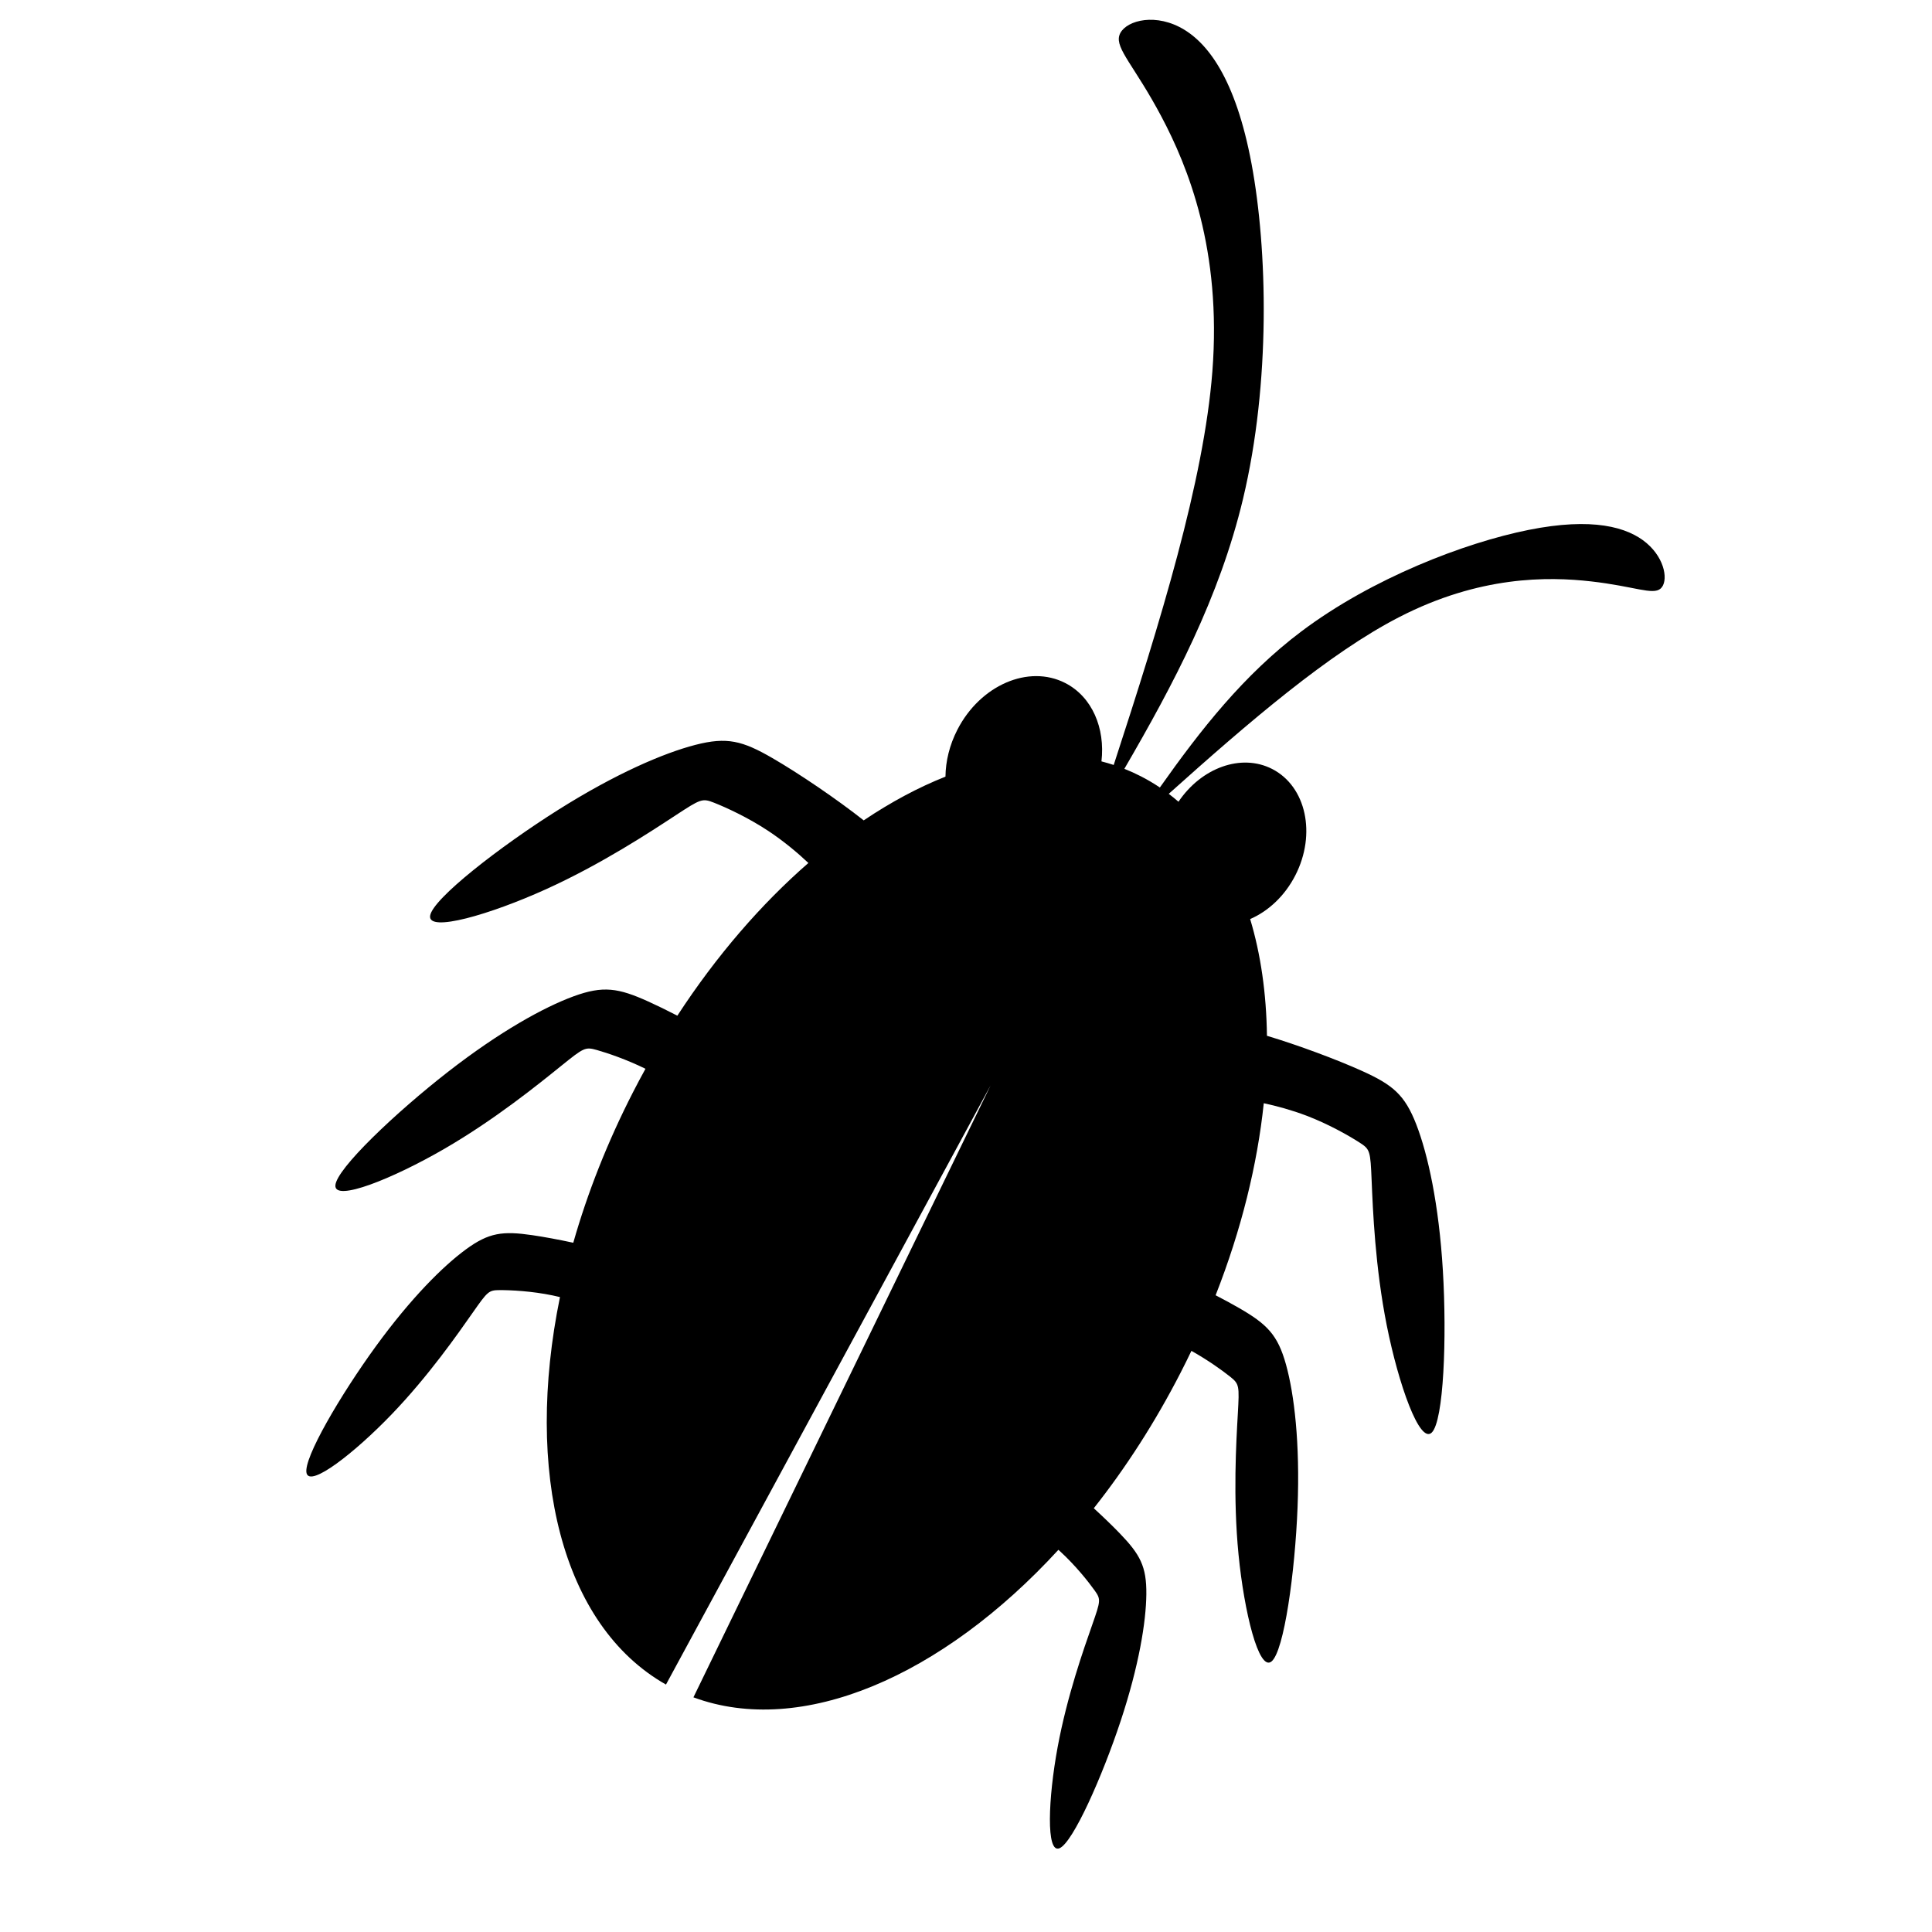
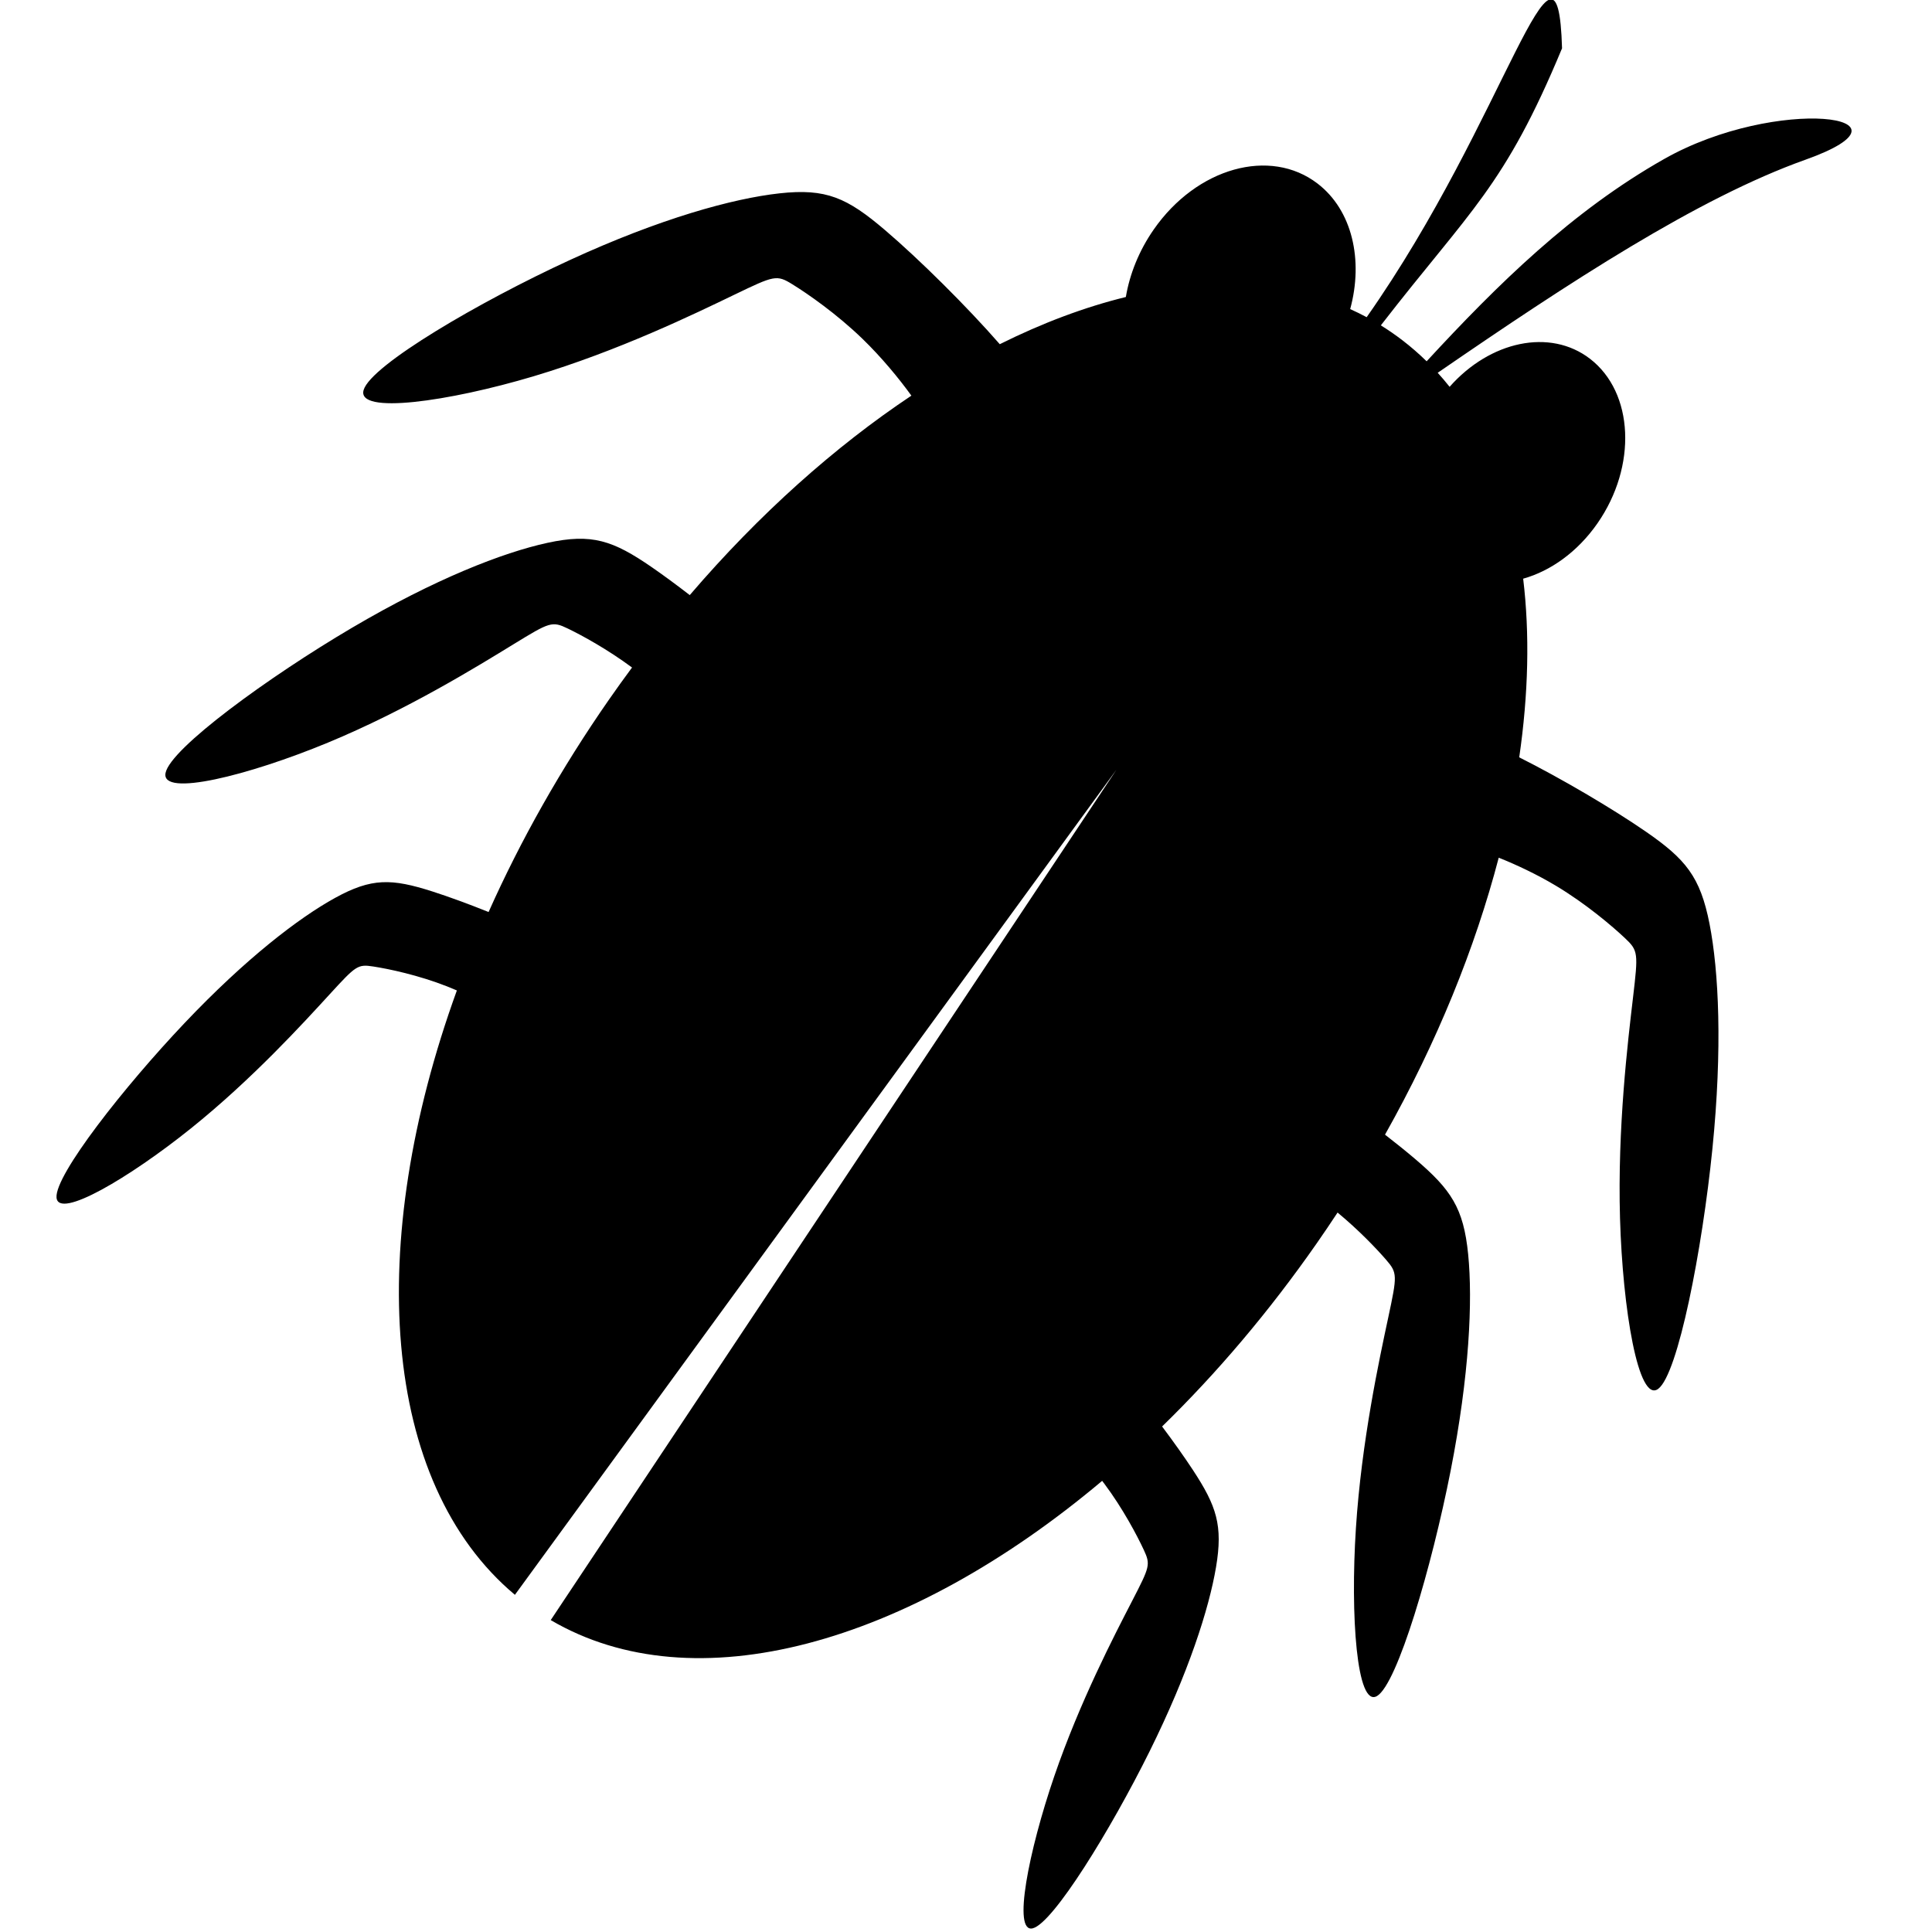
- <svg xmlns="http://www.w3.org/2000/svg" width="1000" height="1000" viewBox="0 0 1000 1000">
-   <path d="M658.492 398.033c17.585 9.025 22.935 33.687 11.954 55.081-5.487 10.69-14.013 18.538-23.366 22.594 5.486 18.188 8.4 38.564 8.692 60.41 16.023 4.817 36.025 12.235 49.292 18.235 15.81 7.152 22.056 12.29 28.029 27.72 5.972 15.432 11.675 41.158 13.74 75.643 2.064 34.484.49 77.727-5.771 83.787-6.262 6.058-17.214-25.068-23.266-55.415-6.049-30.347-7.199-59.918-7.843-75.127-.645-15.206-.784-16.05-6.164-19.521s-16.001-9.57-27.627-13.991c-7.497-2.851-15.411-5.006-22.036-6.42-3.319 31.7-11.585 65.448-24.926 99.397 4.448 2.302 8.6 4.555 12.196 6.63 14.486 8.366 19.983 13.89 24.243 29.26 4.26 15.371 7.279 40.59 5.976 73.864-1.306 33.274-6.931 74.605-13.516 79.822-6.584 5.216-14.125-25.685-17.036-55.372-2.914-29.686-1.199-58.16-.369-72.808.83-14.65.776-15.471-4.055-19.314-4.034-3.209-11.4-8.52-19.967-13.3a450.667 450.667 0 0 1-5.625 11.347c-13.218 25.746-28.417 49.26-44.898 70.108 5.02 4.602 9.703 9.124 13.47 13.035 10.48 10.883 13.873 17.053 13.725 31.459-.147 14.406-3.834 37.049-13.286 65.604-9.455 28.553-24.675 63.018-31.69 65.9-7.02 2.88-5.837-25.825-.943-52.319 4.897-26.496 13.505-50.78 17.888-63.285 4.386-12.508 4.545-13.235 1.314-17.78-3.234-4.54-9.856-12.898-17.831-20.222a73.48 73.48 0 0 0-.967-.877c-60.205 65.585-132.907 97.082-188.909 76.356l153.802-316.72L344.708 871.93c-54.197-30.71-73.333-110.311-54.869-200.563-1.24-.3-2.485-.584-3.733-.844-10.845-2.261-21.742-2.785-27.444-2.763-5.705.021-6.213.587-13.996 11.691-7.784 11.102-22.84 32.74-41.946 52.607-19.106 19.868-42.262 37.967-44.054 30.416-1.791-7.554 17.784-40.758 35.886-65.643 18.1-24.885 34.727-41.451 46.615-50.163 11.888-8.712 19.04-9.572 34.337-7.35 6.128.894 13.565 2.278 21.223 3.925 7.349-25.794 17.672-52.116 31.024-78.126a443.598 443.598 0 0 1 6.347-11.918c-9.818-4.828-19.63-8.14-25.098-9.695-6.074-1.726-6.79-1.278-18.473 8.147-11.683 9.424-34.331 27.829-60.748 43.109-26.417 15.28-56.6 27.435-56.19 18.852.409-8.584 31.414-37.904 58.298-58.832 26.884-20.925 49.65-33.452 64.968-39.075 15.318-5.626 23.19-4.348 38.78 2.707 4.482 2.029 9.605 4.536 14.964 7.305 20.28-31.114 43.442-57.804 67.821-79.038-5.39-5.118-12.83-11.345-20.709-16.564-10.607-7.026-22.009-12.22-28.102-14.624-6.093-2.403-6.88-2.016-19.906 6.516-13.027 8.532-38.294 25.21-67.131 38.275-28.84 13.068-61.243 22.523-59.94 13.702 1.302-8.819 36.314-35.91 66.213-54.757 29.9-18.847 54.686-29.446 71.077-33.682 16.389-4.235 24.383-2.108 39.756 6.77 13.816 7.983 33.594 21.42 47.374 32.308 14.024-9.44 28.228-17.044 42.32-22.632.085-7.952 2.076-16.32 6.158-24.27 11.858-23.102 36.866-33.927 55.855-24.18 13.904 7.139 20.723 23.325 18.727 40.55a98.452 98.452 0 0 1 6.341 1.851c24.265-74.365 46.67-147.064 51.062-203.613 4.894-63.063-12.615-106.043-26.404-132.05-13.789-26.008-23.86-35.044-21.739-41.968 2.12-6.923 16.433-11.734 30.956-4.408 14.524 7.325 29.258 26.788 37.486 70.97 8.231 44.183 9.955 113.085-4.427 173.34-12.183 51.025-35.915 95.852-61.417 139.726a98.615 98.615 0 0 1 8.586 3.894 97.899 97.899 0 0 1 9.788 5.77c21.018-29.737 43.404-58.364 73.35-80.864 36.576-27.48 84.423-45.821 117.468-52.452 33.043-6.631 51.28-1.551 61.123 6.825 9.84 8.376 11.282 20.05 7.234 23.544-4.047 3.495-13.584-1.188-36-3.728-22.416-2.537-57.712-2.93-99.36 18.516-36.314 18.702-77.456 54.008-119.219 91.442a98.981 98.981 0 0 1 5.044 4.089c11.853-17.583 32.494-25.167 48.508-16.943z" />
+ <svg xmlns="http://www.w3.org/2000/svg" width="1000" height="1000">
+   <path d="M822.971 185.696c22.74 17.465 24.457 55.618 3.842 85.215-10.3 14.788-24.227 24.637-38.424 28.619 3.446 28.483 2.733 59.668-2.038 92.468 21.528 10.809 48.07 26.407 65.418 38.37 20.673 14.26 28.291 23.36 33.08 47.819 4.788 24.462 6.752 64.289 1.49 116.425-5.264 52.135-17.754 116.579-28.05 124.256-10.299 7.674-18.408-41.42-19.77-88.25-1.356-46.828 4.035-91.396 6.733-114.33 2.696-22.93 2.7-24.226-4.089-30.633-6.789-6.406-20.37-17.925-35.77-27.156-9.931-5.952-20.618-10.954-29.656-14.558-12.22 46.757-31.925 95.473-58.86 143.354 5.748 4.446 11.088 8.753 15.684 12.668 18.511 15.782 24.978 25.291 27.358 49.277 2.38 23.987.667 62.453-9.074 112.02-9.745 49.566-27.513 110.237-38.068 116.579-10.554 6.34-13.89-41.653-10.964-86.79 2.922-45.135 12.106-87.417 16.757-109.18 4.651-21.766 4.77-23.009-1.154-29.85-4.946-5.712-14.108-15.321-25.095-24.404a700.954 700.954 0 0 1-10.653 15.742c-24.813 35.617-51.899 67.445-80.167 94.99 6.011 8.022 11.564 15.847 15.966 22.552 12.246 18.656 15.583 28.661 11.954 50.215-3.627 21.553-14.217 54.656-34.368 95.326-20.155 40.665-49.87 88.898-60.48 91.644-10.617 2.743-2.13-40.005 11.082-78.608 13.218-38.605 31.16-73.063 40.33-90.82 9.175-17.759 9.572-18.812 6.08-26.347-3.5-7.527-10.885-21.535-20.431-34.297a107.98 107.98 0 0 0-1.16-1.531C469.72 851.264 359.375 882.167 285.054 838.56l292.79-440.116-311.332 427.035c-69.397-58.163-77.582-181.728-30.037-312.827a163.441 163.441 0 0 0-5.082-2.101c-14.808-5.818-30.103-9.046-38.176-10.29-8.077-1.248-8.93-.513-22.578 14.381-13.649 14.891-40.088 43.94-71.837 69.428-31.749 25.489-68.809 47.42-69.552 35.703-.742-11.72 34.836-57.087 66.355-90.32 31.517-33.231 58.975-54.328 77.863-64.718 18.889-10.39 29.213-10.076 50.33-3.319 8.458 2.713 18.653 6.454 29.098 10.638 16.52-37.004 37.373-74.132 62.439-110.114a687.221 687.221 0 0 1 11.809-16.436c-12.746-9.435-25.844-16.597-33.212-20.152-8.184-3.948-9.304-3.437-28.071 8.068-18.768 11.503-55.182 34.006-96.187 50.982-41.005 16.976-86.597 28.425-83.98 15.656 2.616-12.771 53.445-49.757 96.451-75.091 43.006-25.33 78.192-38.999 101.2-43.992 23.01-4.997 33.845-1.318 54.23 12.747 5.86 4.045 12.514 8.95 19.44 14.3 36.079-42.078 75.186-76.88 114.72-103.234-6.411-8.877-15.46-19.875-25.37-29.461-13.342-12.906-28.242-23.244-36.293-28.211-8.05-4.967-9.256-4.563-29.712 5.302-20.458 9.866-60.167 29.194-104.071 42.309-43.909 13.118-92.001 20.024-88.064 7.098 3.935-12.923 59.905-45.67 106.684-67.21 46.78-21.541 84.366-31.868 108.564-34.542 24.194-2.673 35 2.305 54.646 19.054 17.654 15.058 42.45 39.625 59.364 59.028 22.083-11.003 43.986-19.213 65.252-24.429 2.008-11.896 6.81-23.989 14.473-34.987 22.261-31.959 60.215-42.575 84.77-23.714 17.98 13.813 23.787 39.595 16.875 64.958a135.084 135.084 0 0 1 8.532 4.195C779.62 61.392 806.255-51.995 808.512 24.996c-29.901 71.979-47.297 83.383-93.793 143.41a137.58 137.58 0 0 1 11.224 7.76c4.36 3.35 8.527 6.97 12.48 10.84 36.797-39.85 75.266-77.728 122.978-104.732 58.275-32.98 137.157-22.424 73.137.378-55.82 19.886-122.414 63.57-190.39 110.302a143.69 143.69 0 0 1 6.166 7.258c20.944-23.69 51.95-30.43 72.657-14.517z" />
</svg>
